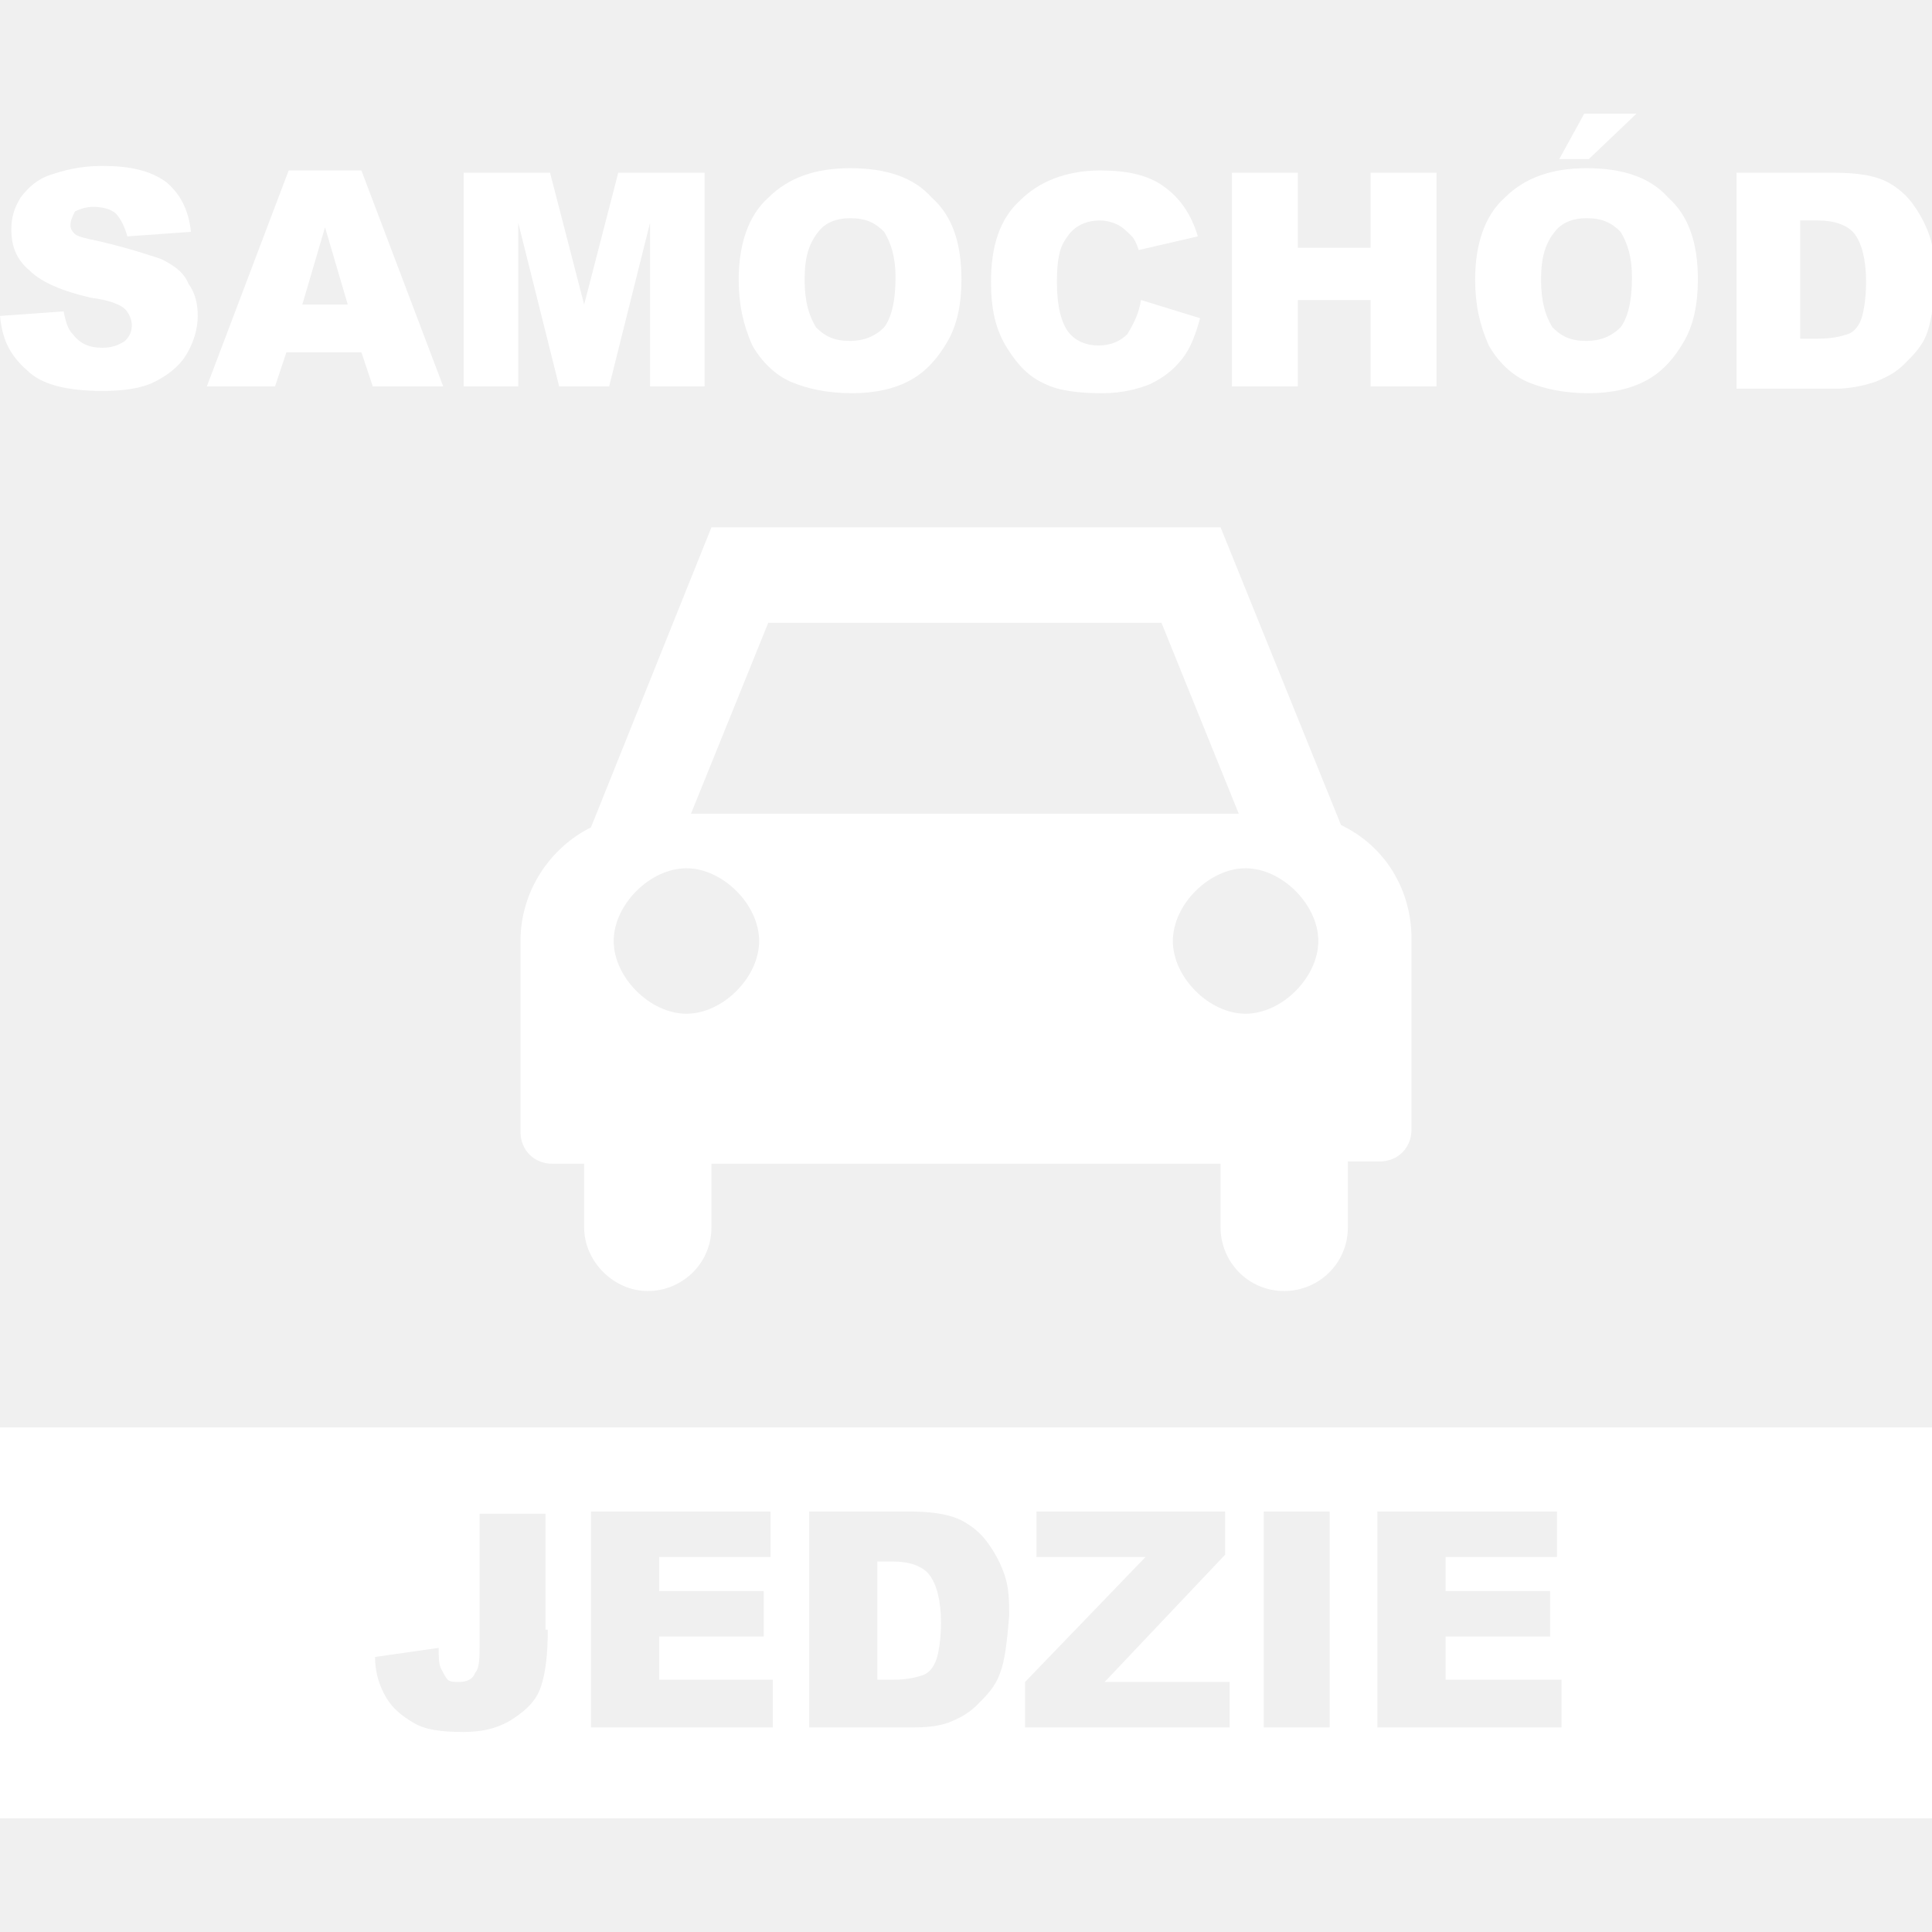
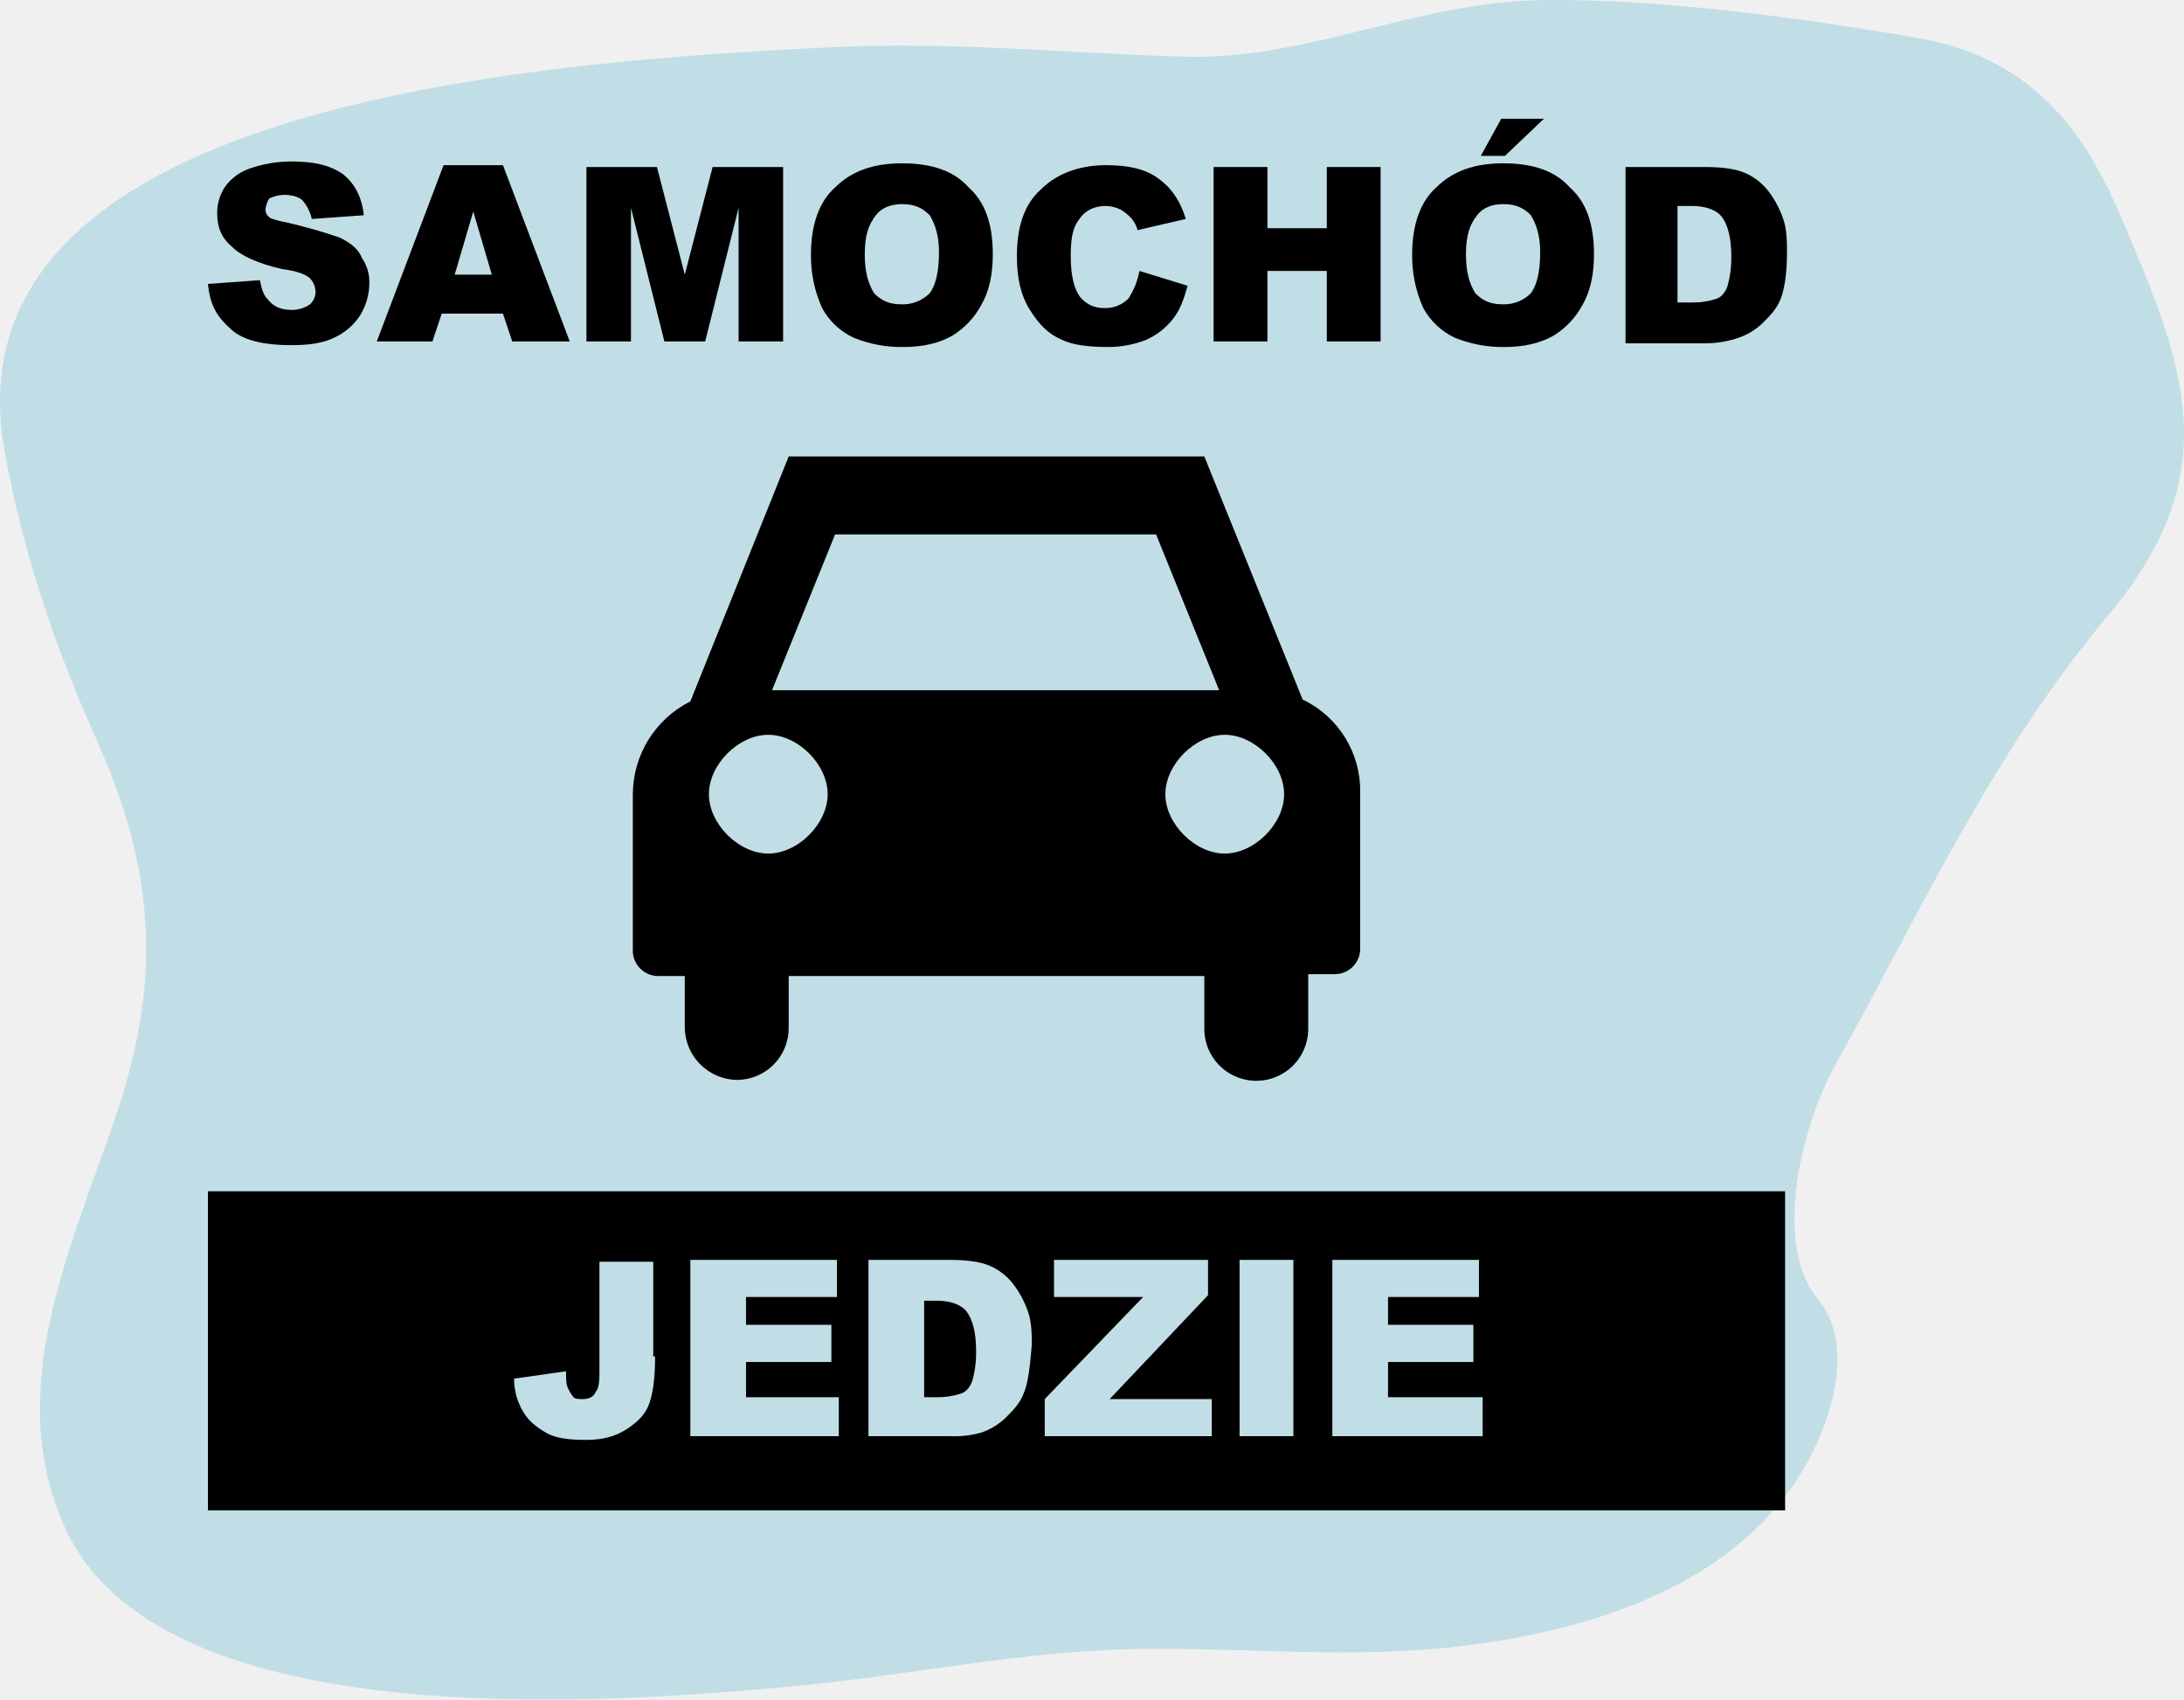
- <svg xmlns="http://www.w3.org/2000/svg" version="1.1" id="Warstwa_1" x="0px" y="0px" viewBox="0 0 85 85" enable-background="new 0 0 85 85" xml:space="preserve">
-   <g>
-     <path fill="#FFFFFF" d="M24.3,51.2c-0.8,0-1.4-0.6-1.4-1.4v-8.4c0-2.2,1.3-4.1,3.1-5l5.3-13.2h1.4h2.8h14h2.8h1.4L59,36.3   c1.9,0.9,3.1,2.8,3.1,5l0,8.4c0,0.8-0.6,1.4-1.4,1.4h-1.4V54c0,1.6-1.3,2.8-2.8,2.8c-1.6,0-2.8-1.3-2.8-2.8v-2.8H31.3V54   c0,1.6-1.3,2.8-2.8,2.8s-2.8-1.3-2.8-2.8v-2.8H24.3z M30.4,35.8h24.1l-3.4-8.4H33.8L30.4,35.8z M30.2,38.2c-1.6,0-3.2,1.6-3.2,3.2   c0,1.6,1.6,3.2,3.2,3.2s3.2-1.6,3.2-3.2C33.4,39.8,31.8,38.2,30.2,38.2z M54.8,38.2c-1.6,0-3.2,1.6-3.2,3.2c0,1.6,1.6,3.2,3.2,3.2   c1.6,0,3.2-1.6,3.2-3.2C58,39.8,56.4,38.2,54.8,38.2z" />
-     <g>
-       <path fill="#FFFFFF" d="M0,13.9l2.8-0.2c0.1,0.5,0.2,0.8,0.4,1c0.3,0.4,0.7,0.6,1.3,0.6c0.4,0,0.7-0.1,1-0.3    c0.2-0.2,0.3-0.4,0.3-0.7c0-0.2-0.1-0.5-0.3-0.7c-0.2-0.2-0.7-0.4-1.5-0.5c-1.3-0.3-2.2-0.7-2.7-1.2c-0.6-0.5-0.8-1.1-0.8-1.8    c0-0.5,0.1-0.9,0.4-1.4c0.3-0.4,0.7-0.8,1.3-1c0.6-0.2,1.3-0.4,2.3-0.4c1.2,0,2.1,0.2,2.8,0.7c0.6,0.5,1,1.2,1.1,2.2l-2.8,0.2    C5.5,10,5.3,9.6,5.1,9.4c-0.2-0.2-0.6-0.3-1-0.3c-0.3,0-0.6,0.1-0.8,0.2C3.2,9.5,3.1,9.7,3.1,9.9c0,0.2,0.1,0.3,0.2,0.4    c0.1,0.1,0.5,0.2,1,0.3c1.3,0.3,2.2,0.6,2.8,0.8c0.6,0.3,1,0.6,1.2,1.1c0.3,0.4,0.4,0.9,0.4,1.4c0,0.6-0.2,1.2-0.5,1.7    c-0.3,0.5-0.8,0.9-1.4,1.2c-0.6,0.3-1.4,0.4-2.3,0.4c-1.6,0-2.7-0.3-3.3-0.9C0.4,15.6,0.1,14.9,0,13.9z" />
-       <path fill="#FFFFFF" d="M15.9,15.5h-3.3L12.1,17h-3l3.6-9.5h3.2l3.6,9.5h-3.1L15.9,15.5z M15.3,13.4l-1-3.4l-1,3.4H15.3z" />
-       <path fill="#FFFFFF" d="M20.3,7.6h3.9l1.5,5.8l1.5-5.8H31V17h-2.4V9.8L26.8,17h-2.2l-1.8-7.2V17h-2.4V7.6z" />
-       <path fill="#FFFFFF" d="M32.5,12.3c0-1.5,0.4-2.8,1.3-3.6c0.9-0.9,2.1-1.3,3.6-1.3c1.6,0,2.8,0.4,3.6,1.3c0.9,0.8,1.3,2,1.3,3.6    c0,1.1-0.2,2-0.6,2.7c-0.4,0.7-0.9,1.3-1.6,1.7c-0.7,0.4-1.6,0.6-2.6,0.6c-1.1,0-2-0.2-2.7-0.5c-0.7-0.3-1.3-0.9-1.7-1.6    C32.7,14.3,32.5,13.4,32.5,12.3z M35.4,12.3c0,1,0.2,1.6,0.5,2.1c0.4,0.4,0.8,0.6,1.5,0.6c0.6,0,1.1-0.2,1.5-0.6    c0.3-0.4,0.5-1.1,0.5-2.2c0-0.9-0.2-1.5-0.5-2c-0.4-0.4-0.8-0.6-1.5-0.6c-0.6,0-1.1,0.2-1.4,0.6C35.6,10.7,35.4,11.3,35.4,12.3z" />
-       <path fill="#FFFFFF" d="M50.2,13.2l2.6,0.8c-0.2,0.7-0.4,1.3-0.8,1.8s-0.8,0.8-1.4,1.1c-0.5,0.2-1.2,0.4-2.1,0.4    c-1,0-1.9-0.1-2.5-0.4c-0.7-0.3-1.2-0.8-1.7-1.6c-0.5-0.8-0.7-1.7-0.7-2.9c0-1.6,0.4-2.8,1.3-3.6c0.8-0.8,2-1.3,3.5-1.3    c1.2,0,2.1,0.2,2.8,0.7c0.7,0.5,1.2,1.2,1.5,2.2l-2.6,0.6c-0.1-0.3-0.2-0.5-0.3-0.6c-0.2-0.2-0.4-0.4-0.6-0.5    c-0.2-0.1-0.5-0.2-0.8-0.2c-0.7,0-1.2,0.3-1.5,0.8c-0.3,0.4-0.4,1-0.4,1.9c0,1.1,0.2,1.8,0.5,2.2c0.3,0.4,0.8,0.6,1.3,0.6    c0.6,0,1-0.2,1.3-0.5C49.9,14.2,50.1,13.8,50.2,13.2z" />
-       <path fill="#FFFFFF" d="M54.2,7.6h2.9v3.3h3.2V7.6h2.9V17h-2.9v-3.8h-3.2V17h-2.9V7.6z" />
-       <path fill="#FFFFFF" d="M64.9,12.3c0-1.5,0.4-2.8,1.3-3.6c0.9-0.9,2.1-1.3,3.6-1.3c1.6,0,2.8,0.4,3.6,1.3c0.9,0.8,1.3,2,1.3,3.6    c0,1.1-0.2,2-0.6,2.7c-0.4,0.7-0.9,1.3-1.6,1.7c-0.7,0.4-1.6,0.6-2.6,0.6c-1.1,0-2-0.2-2.7-0.5c-0.7-0.3-1.3-0.9-1.7-1.6    C65.1,14.3,64.9,13.4,64.9,12.3z M67.8,12.3c0,1,0.2,1.6,0.5,2.1c0.4,0.4,0.8,0.6,1.5,0.6c0.6,0,1.1-0.2,1.5-0.6    c0.3-0.4,0.5-1.1,0.5-2.2c0-0.9-0.2-1.5-0.5-2c-0.4-0.4-0.8-0.6-1.5-0.6c-0.6,0-1.1,0.2-1.4,0.6C68,10.7,67.8,11.3,67.8,12.3z     M69.7,5H72L69.9,7h-1.3L69.7,5z" />
-       <path fill="#FFFFFF" d="M76.3,7.6h4.4c0.9,0,1.6,0.1,2.1,0.3c0.5,0.2,1,0.6,1.3,1c0.3,0.4,0.6,0.9,0.8,1.5s0.2,1.2,0.2,1.8    c0,1-0.1,1.8-0.3,2.4c-0.2,0.6-0.6,1-1,1.4c-0.4,0.4-0.8,0.6-1.3,0.8c-0.6,0.2-1.2,0.3-1.7,0.3h-4.4V7.6z M79.2,9.7v5.2H80    c0.6,0,1-0.1,1.3-0.2c0.3-0.1,0.5-0.4,0.6-0.7c0.1-0.3,0.2-0.9,0.2-1.6c0-1-0.2-1.7-0.5-2.1c-0.3-0.4-0.9-0.6-1.6-0.6H79.2z" />
-     </g>
-     <g>
-       <path fill="#FFFFFF" d="M39.3,68.7h-0.7v5.2h0.7c0.6,0,1-0.1,1.3-0.2c0.3-0.1,0.5-0.4,0.6-0.7c0.1-0.3,0.2-0.9,0.2-1.6    c0-1-0.2-1.7-0.5-2.1C40.6,68.9,40,68.7,39.3,68.7z" />
-       <path fill="#FFFFFF" d="M0,62.8V80h85V62.8H0z M24.1,71.7c0,1.1-0.1,1.9-0.3,2.5c-0.2,0.6-0.6,1-1.2,1.4c-0.6,0.4-1.3,0.6-2.2,0.6    c-1,0-1.7-0.1-2.2-0.4c-0.5-0.3-0.9-0.6-1.2-1.1c-0.3-0.5-0.5-1.1-0.5-1.8l2.8-0.4c0,0.4,0,0.7,0.1,0.9c0.1,0.2,0.2,0.4,0.3,0.5    C19.8,74,20,74,20.2,74c0.3,0,0.6-0.1,0.7-0.4c0.2-0.2,0.2-0.7,0.2-1.2v-5.8h2.9V71.7z M34,76h-8v-9.5h7.9v2H29v1.5h4.6V72H29v1.9    H34V76z M44,73.6c-0.2,0.6-0.6,1-1,1.4c-0.4,0.4-0.8,0.6-1.3,0.8C41.1,76,40.5,76,40,76h-4.4v-9.5H40c0.9,0,1.6,0.1,2.1,0.3    c0.5,0.2,1,0.6,1.3,1s0.6,0.9,0.8,1.5c0.2,0.6,0.2,1.2,0.2,1.8C44.3,72.3,44.2,73.1,44,73.6z M54.1,76h-9v-2l5.3-5.5h-4.8v-2h8.3    v1.9L48.6,74h5.5V76z M58.5,76h-2.9v-9.5h2.9V76z M68.6,76h-8v-9.5h7.9v2h-4.9v1.5h4.6V72h-4.6v1.9h5.1V76z" />
+ <svg xmlns="http://www.w3.org/2000/svg" id="Component_4_1" data-name="Component 4 – 1" width="731.329" height="569.113" viewBox="0 0 731.329 569.113">
+   <defs>
+     <clipPath id="clip-path">
+       <rect id="Rectangle_4" data-name="Rectangle 4" width="628" height="466" transform="translate(2164 614)" stroke="#707070" stroke-width="1" />
+     </clipPath>
+   </defs>
+   <path id="Vector_14_" data-name="Vector (14)" d="M122.824,134.413C106.931,115.22,122.6,82.7,132.37,69.57c22.374-30.085,60.7-44.794,103.322-50.866,37.762-5.378,71.1-1.681,108.968-1.709,40.929-.03,78.787-8.417,118.623-12.308,71.8-7.012,214.982-15.794,246.163,52.615,21.033,46.14-1.659,93.119-16.942,138.265-15.5,45.794-13.148,82.045,6.7,126.343,14.138,31.549,24.717,63.227,30.623,96.4,20.485,115.11-173.392,130.041-277.84,135.041-39.168,1.87-78.278-2.033-116.861-3.206-41.457-1.263-77.813,18.254-119.765,18.926-39.01.626-88.157-6.039-126.4-12.7C50.08,549.6,32.919,524.074,21.2,496.746-.856,445.318-14.456,410.592,25.714,362.63c38.818-46.348,62.287-98.494,90.4-148.916C129.947,188.9,136.663,151.126,122.824,134.413Z" transform="translate(731.329 569.113) rotate(180)" fill="#c1dee6" fill-rule="evenodd" />
+   <g id="Mask_Group_4" data-name="Mask Group 4" transform="translate(-2144 -574.226)" clip-path="url(#clip-path)">
+     <g id="exercise15" transform="translate(2213.623 582.933)">
+       <path id="Path_1" data-name="Path 1" d="M150.984,318.123a8.494,8.494,0,0,1-8.7-8.7V257.232a34.933,34.933,0,0,1,19.261-31.067l32.931-82.016H333.656l32.931,81.395a33.843,33.843,0,0,1,19.261,31.067V308.8a8.494,8.494,0,0,1-8.7,8.7h-8.7V335.52a17.4,17.4,0,1,1-34.795,0v-17.4H194.477v17.4a17.367,17.367,0,0,1-17.4,17.4,17.78,17.78,0,0,1-17.4-17.4v-17.4Zm37.9-95.685H338.627L317.5,170.245H210.011Zm-1.243,14.912c-9.941,0-19.883,9.941-19.883,19.883s9.941,19.883,19.883,19.883,19.883-9.941,19.883-19.883S197.584,237.349,187.643,237.349Zm152.848,0c-9.941,0-19.883,9.941-19.883,19.883s9.941,19.883,19.883,19.883,19.883-9.941,19.883-19.883S350.432,237.349,340.491,237.349Z" />
+       <g id="Group_1" data-name="Group 1">
+         <path id="Path_2" data-name="Path 2" d="M0,86.365l17.4-1.243c.621,3.107,1.243,4.971,2.485,6.213,1.864,2.485,4.349,3.728,8.077,3.728A10.5,10.5,0,0,0,34.173,93.2a5.641,5.641,0,0,0,1.864-4.349A6.712,6.712,0,0,0,34.173,84.5c-1.243-1.243-4.349-2.485-9.32-3.107Q12.737,78.6,8.077,73.939C4.349,70.832,3.107,67.1,3.107,62.755a15.531,15.531,0,0,1,2.485-8.7,16.671,16.671,0,0,1,8.077-6.213A42.252,42.252,0,0,1,27.96,45.357c7.456,0,13.048,1.243,17.4,4.349,3.728,3.107,6.213,7.456,6.835,13.669l-17.4,1.243a14.567,14.567,0,0,0-3.107-6.213c-1.243-1.243-3.728-1.864-6.213-1.864A11.705,11.705,0,0,0,20.5,57.784a8.831,8.831,0,0,0-1.243,3.728A3.228,3.228,0,0,0,20.5,64c.621.621,3.107,1.243,6.213,1.864a176.833,176.833,0,0,1,17.4,4.971c3.728,1.864,6.213,3.728,7.456,6.835a14.265,14.265,0,0,1,2.485,8.7,20.946,20.946,0,0,1-3.107,10.563,20.662,20.662,0,0,1-8.7,7.456c-3.728,1.864-8.7,2.485-14.291,2.485q-14.912,0-20.5-5.592C2.485,96.928.621,92.579,0,86.365Z" />
+         <path id="Path_3" data-name="Path 3" d="M98.792,96.307h-20.5l-3.107,9.32H56.541L78.909,46.6H98.792l22.368,59.027H101.9ZM95.064,83.259,88.851,62.133,82.637,83.259Z" />
+         <path id="Path_4" data-name="Path 4" d="M126.131,47.221h24.232l9.32,36.037L169,47.221h23.611v58.405H177.7V60.891l-11.184,44.736H152.848L141.664,60.891v44.736H126.752V47.221Z" />
+         <path id="Path_5" data-name="Path 5" d="M201.933,76.424c0-9.32,2.485-17.4,8.077-22.368,5.592-5.592,13.048-8.077,22.368-8.077,9.941,0,17.4,2.485,22.368,8.077,5.592,4.971,8.077,12.427,8.077,22.368q0,10.252-3.728,16.776a27.111,27.111,0,0,1-9.941,10.563c-4.349,2.485-9.941,3.728-16.155,3.728a42.529,42.529,0,0,1-16.776-3.107,23.288,23.288,0,0,1-10.563-9.941A42.493,42.493,0,0,1,201.933,76.424Zm18.019,0c0,6.213,1.243,9.941,3.107,13.048,2.485,2.485,4.971,3.728,9.32,3.728a12.645,12.645,0,0,0,9.32-3.728c1.864-2.485,3.107-6.835,3.107-13.669,0-5.592-1.243-9.32-3.107-12.427-2.485-2.485-4.971-3.728-9.32-3.728-3.728,0-6.835,1.243-8.7,3.728C221.195,66.483,219.952,70.211,219.952,76.424Z" />
+         <path id="Path_6" data-name="Path 6" d="M311.909,82.016l16.155,4.971c-1.243,4.349-2.485,8.077-4.971,11.184a23.7,23.7,0,0,1-8.7,6.835,34.669,34.669,0,0,1-13.048,2.485c-6.213,0-11.805-.621-15.533-2.485-4.349-1.864-7.456-4.971-10.563-9.941S270.9,84.5,270.9,77.045c0-9.941,2.485-17.4,8.077-22.368,4.971-4.971,12.427-8.077,21.747-8.077,7.456,0,13.048,1.243,17.4,4.349s7.456,7.456,9.32,13.669l-16.155,3.728a10.116,10.116,0,0,0-1.864-3.728,16.474,16.474,0,0,0-3.728-3.107,11.705,11.705,0,0,0-4.971-1.243c-4.349,0-7.456,1.864-9.32,4.971-1.864,2.485-2.485,6.213-2.485,11.805,0,6.835,1.243,11.184,3.107,13.669a10.019,10.019,0,0,0,8.077,3.728,10.734,10.734,0,0,0,8.077-3.107A24.516,24.516,0,0,0,311.909,82.016Z" />
+         <path id="Path_7" data-name="Path 7" d="M336.763,47.221h18.019v20.5h19.883v-20.5h18.019v58.405H374.664V82.016H354.781v23.611H336.763Z" />
+         <path id="Path_8" data-name="Path 8" d="M403.245,76.424c0-9.32,2.485-17.4,8.077-22.368,5.592-5.592,13.048-8.077,22.368-8.077,9.941,0,17.4,2.485,22.368,8.077,5.592,4.971,8.077,12.427,8.077,22.368q0,10.252-3.728,16.776a27.111,27.111,0,0,1-9.941,10.563c-4.349,2.485-9.941,3.728-16.155,3.728a42.528,42.528,0,0,1-16.776-3.107,23.288,23.288,0,0,1-10.563-9.941A42.491,42.491,0,0,1,403.245,76.424Zm18.019,0c0,6.213,1.243,9.941,3.107,13.048,2.485,2.485,4.971,3.728,9.32,3.728a12.645,12.645,0,0,0,9.32-3.728c1.864-2.485,3.107-6.835,3.107-13.669,0-5.592-1.243-9.32-3.107-12.427-2.485-2.485-4.971-3.728-9.32-3.728-3.728,0-6.835,1.243-8.7,3.728C422.507,66.483,421.264,70.211,421.264,76.424Zm11.805-45.357H447.36L434.312,43.493h-8.077Z" />
+         <path id="Path_9" data-name="Path 9" d="M474.077,47.221h27.339q8.388,0,13.048,1.864a20.186,20.186,0,0,1,8.077,6.213,32.93,32.93,0,0,1,4.971,9.32c1.243,3.728,1.243,7.456,1.243,11.184q0,9.32-1.864,14.912c-1.243,3.728-3.728,6.213-6.213,8.7a21.922,21.922,0,0,1-8.077,4.971,34.464,34.464,0,0,1-10.563,1.864H474.7V47.221ZM492.1,60.269V92.579h4.971a24.343,24.343,0,0,0,8.077-1.243c1.864-.621,3.107-2.485,3.728-4.349a35.206,35.206,0,0,0,1.243-9.941c0-6.213-1.243-10.563-3.107-13.048s-5.592-3.728-9.941-3.728H492.1Z" />
+       </g>
+       <g id="Group_2" data-name="Group 2">
+         <path id="Path_10" data-name="Path 10" d="M244.184,426.856h-4.349v32.309h4.349a24.344,24.344,0,0,0,8.077-1.243c1.864-.621,3.107-2.485,3.728-4.349a35.207,35.207,0,0,0,1.243-9.941c0-6.213-1.243-10.563-3.107-13.048S248.533,426.856,244.184,426.856Z" />
+         <path id="Path_11" data-name="Path 11" d="M0,390.2V497.067H528.133V390.2Zm149.741,55.3c0,6.835-.621,11.805-1.864,15.533s-3.728,6.213-7.456,8.7-8.077,3.728-13.669,3.728c-6.213,0-10.563-.621-13.669-2.485s-5.592-3.728-7.456-6.835a21.457,21.457,0,0,1-3.107-11.184l17.4-2.485c0,2.485,0,4.349.621,5.592a13.582,13.582,0,0,0,1.864,3.107c.621.621,1.864.621,3.107.621,1.864,0,3.728-.621,4.349-2.485,1.243-1.243,1.243-4.349,1.243-7.456V413.808H149.12V445.5Zm61.512,26.717H161.547V413.187h49.085v12.427H180.187v9.32h28.581V447.36H180.187v11.805h31.067ZM273.387,457.3c-1.243,3.728-3.728,6.213-6.213,8.7a21.923,21.923,0,0,1-8.077,4.971,32.586,32.586,0,0,1-10.563,1.243H221.195V413.187h27.339q8.388,0,13.048,1.864a20.185,20.185,0,0,1,8.077,6.213,32.931,32.931,0,0,1,4.971,9.32c1.243,3.728,1.243,7.456,1.243,11.184C275.251,449.224,274.629,454.195,273.387,457.3Zm62.755,14.912h-55.92V459.787l32.931-34.173H283.328V413.187H334.9v11.805l-32.931,34.795h34.173Zm27.339,0H345.461V413.187H363.48Zm62.755,0H376.528V413.187h49.085v12.427H395.168v9.32h28.581V447.36H395.168v11.805h31.688v13.048Z" />
+       </g>
    </g>
  </g>
</svg>
